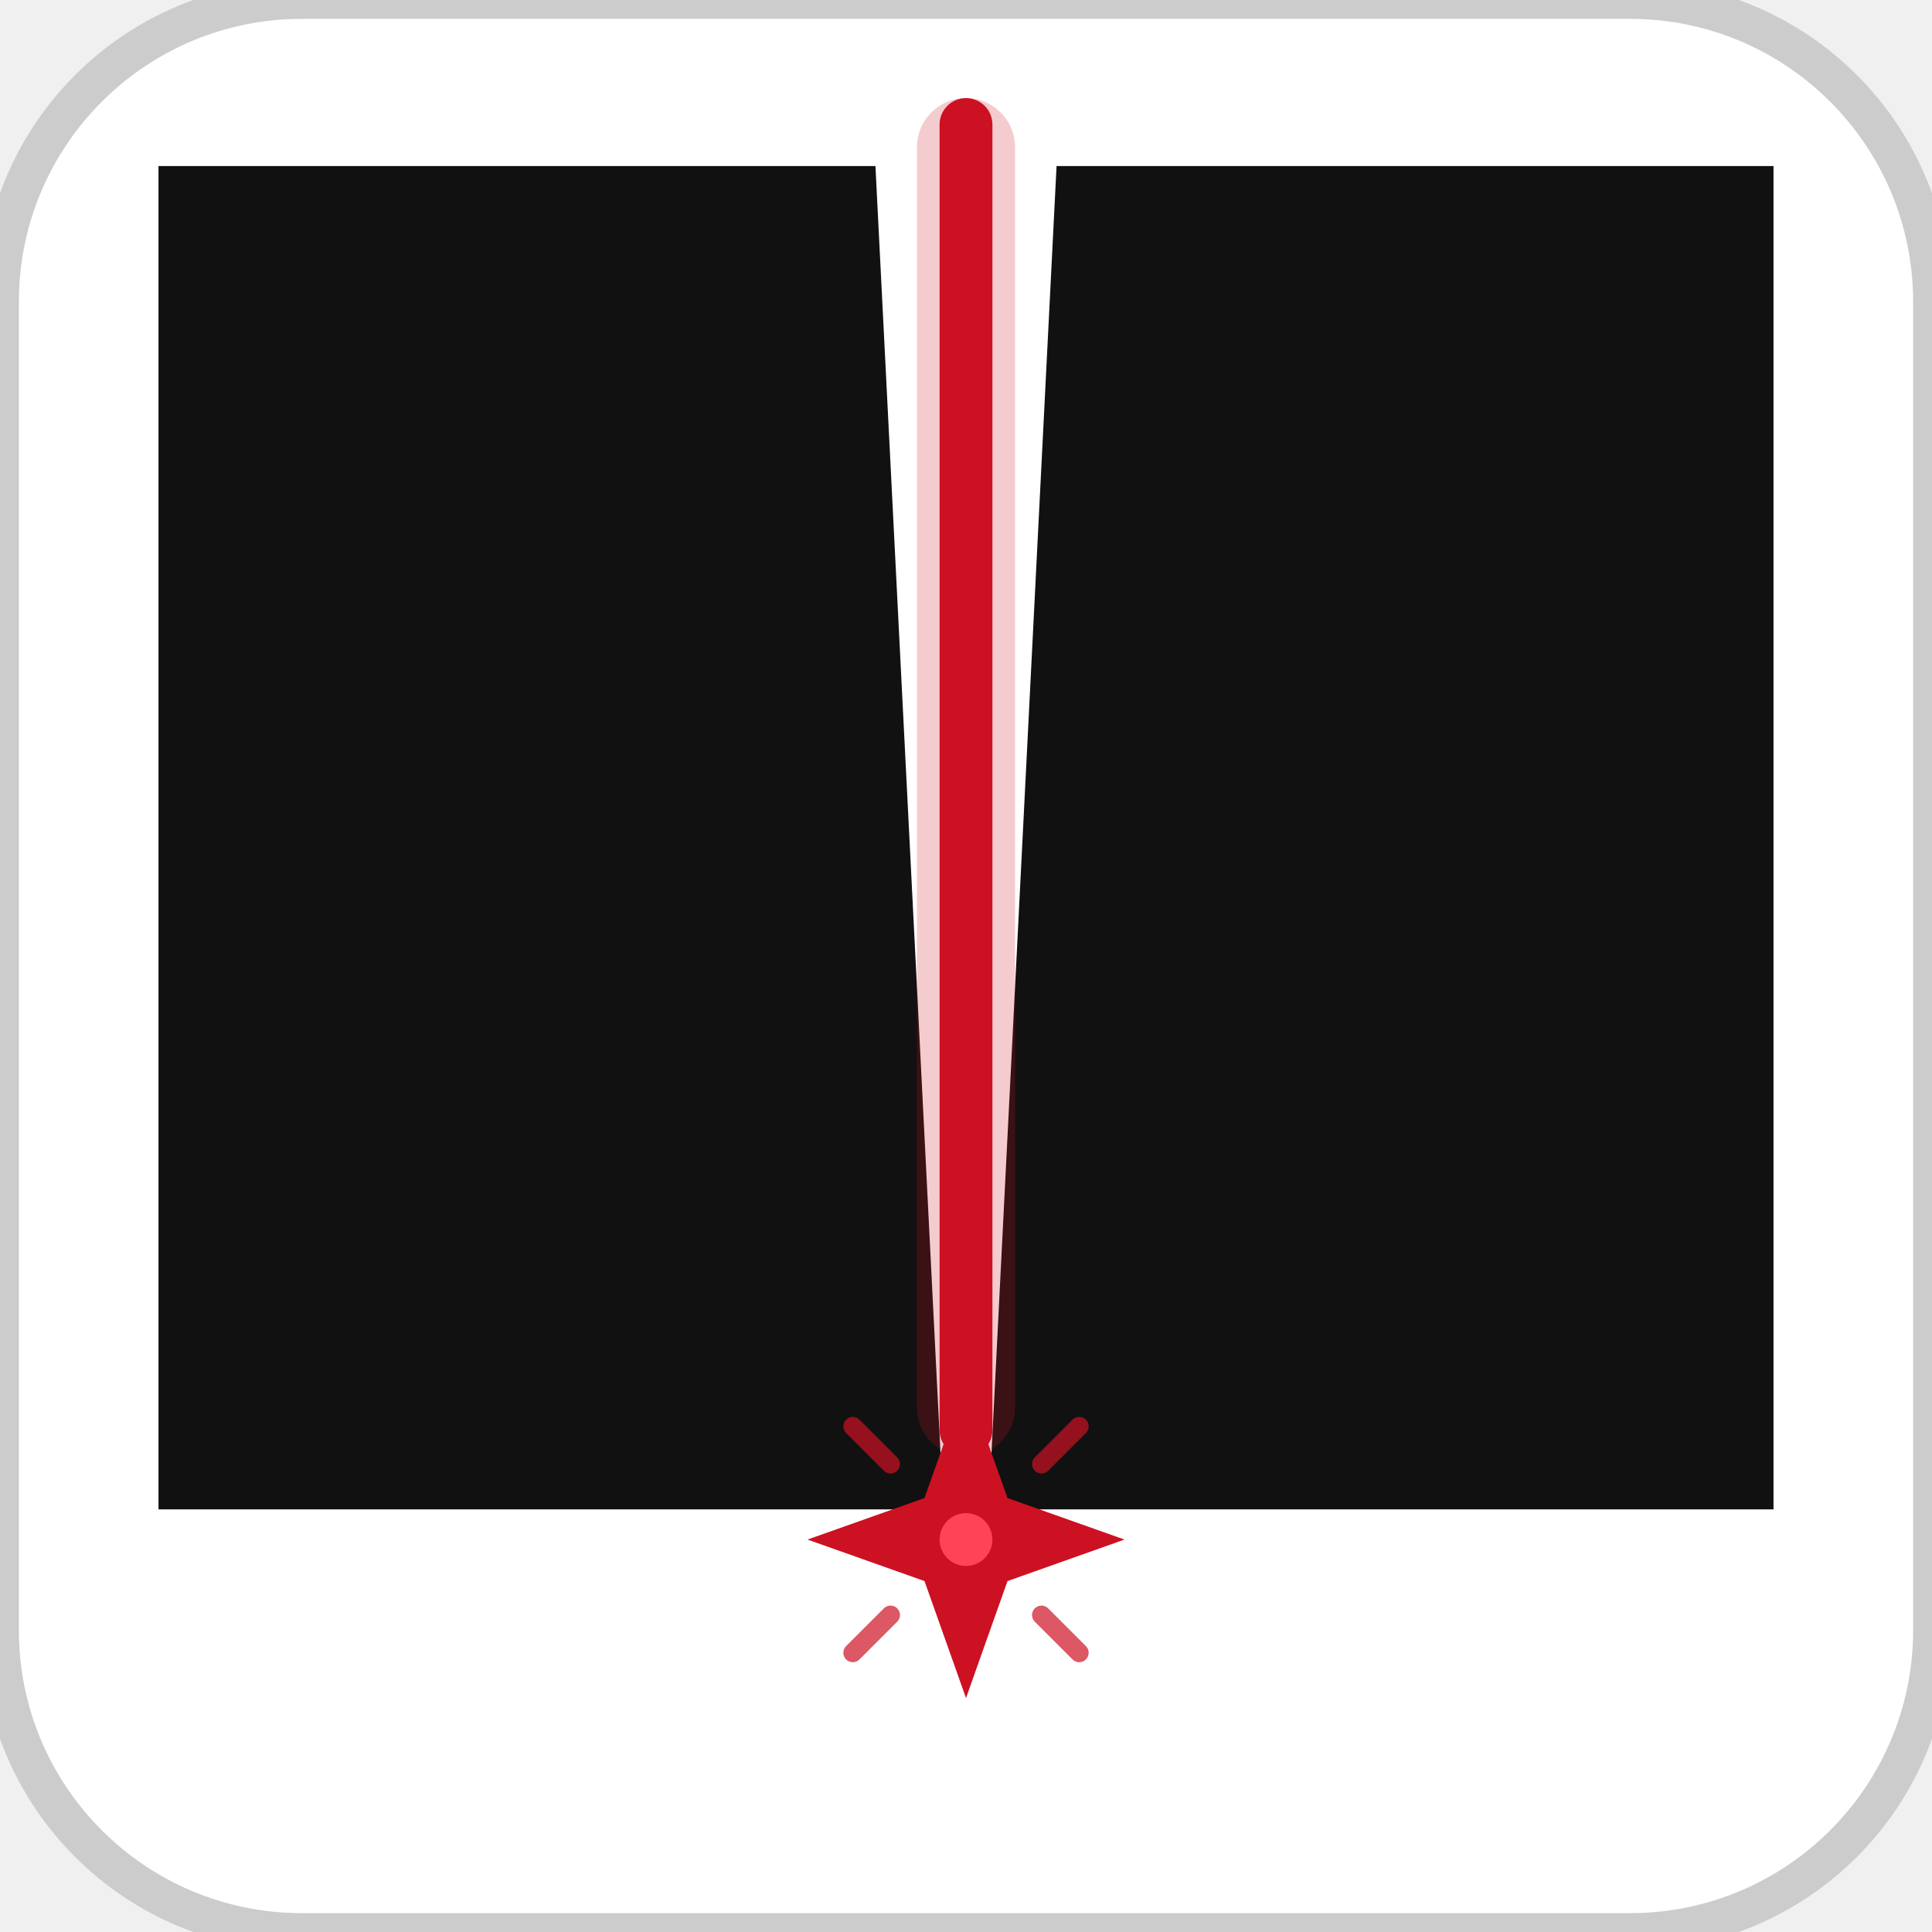
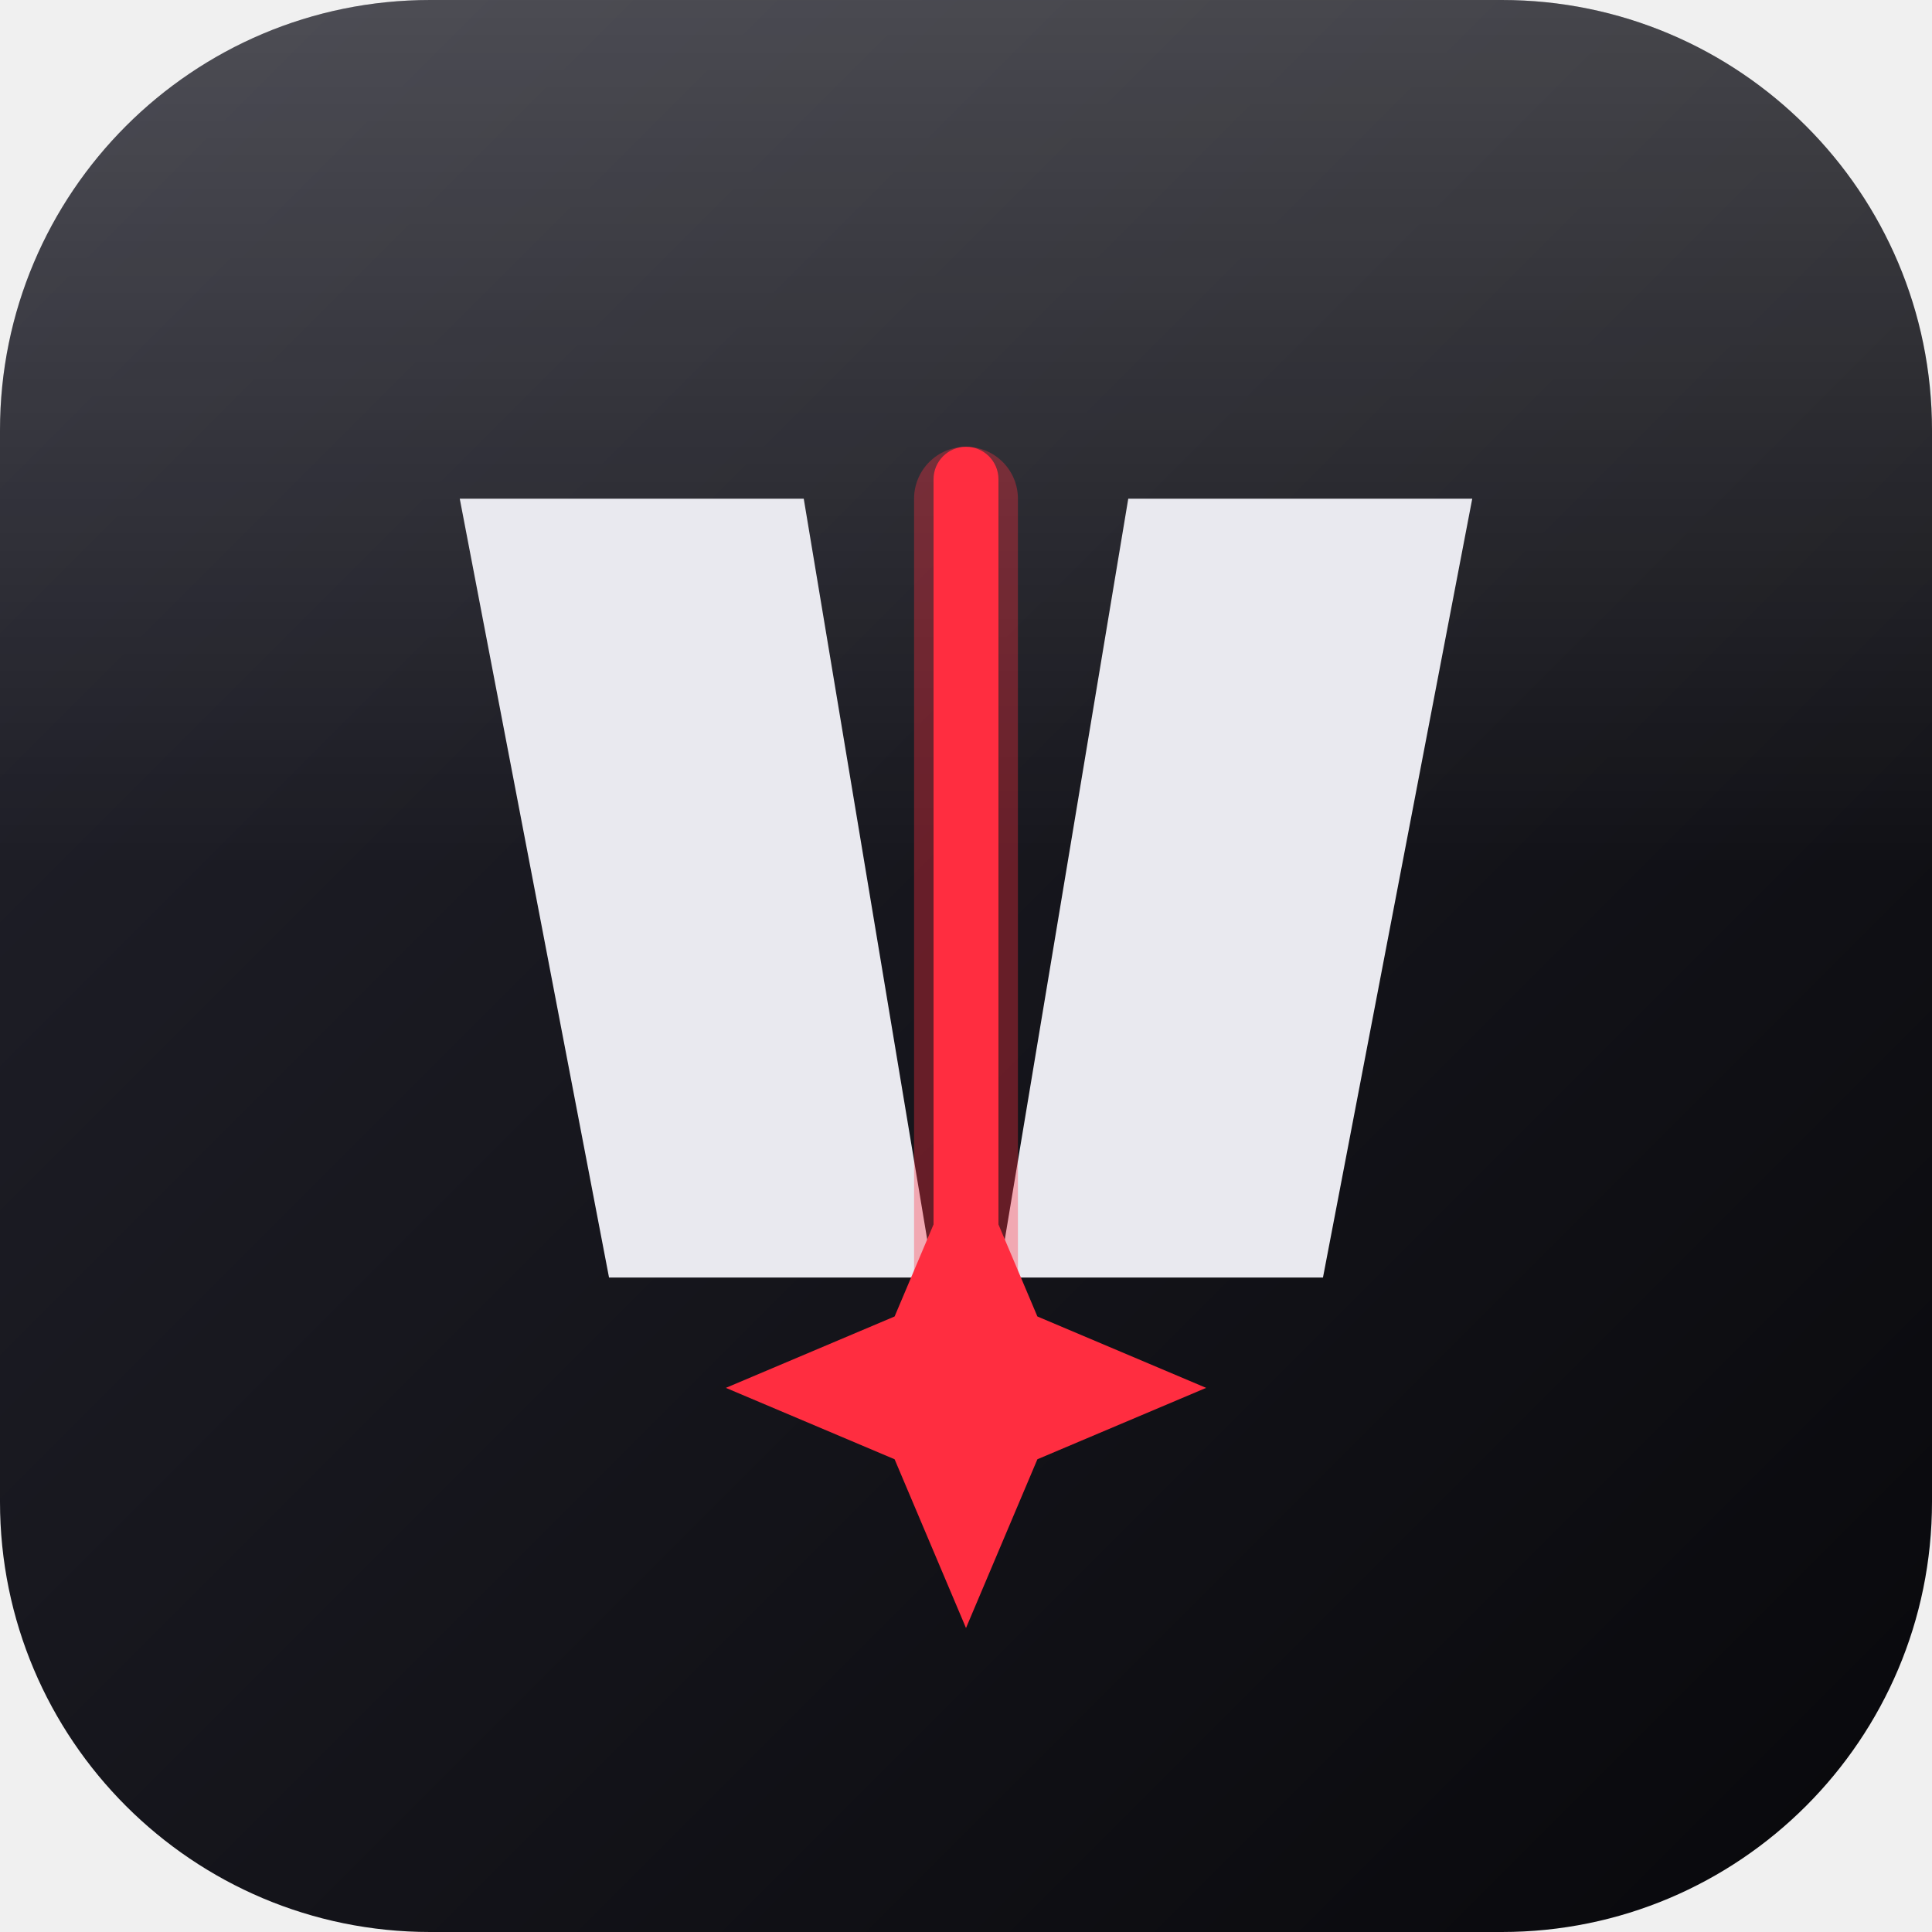
- <svg xmlns="http://www.w3.org/2000/svg" viewBox="0 0 512 512">
-   <rect width="512" height="512" rx="80" fill="#ffffff" />
-   <rect width="512" height="512" rx="80" fill="none" stroke="#cccccc" stroke-width="10" />
-   <polygon points="42,44 232,44 250,400 42,400" fill="#111111" />
-   <polygon points="470,44 280,44 262,400 470,400" fill="#111111" />
-   <rect x="243" y="26" width="26" height="360" rx="13" fill="#cc1122" opacity="0.22" />
-   <rect x="249" y="26" width="14" height="360" rx="7" fill="#cc1122" />
-   <g transform="translate(256,408)">
-     <path d="M0,-42 L11,-11 L42,0 L11,11 L0,42 L-11,11 L-42,0 L-11,-11 Z" fill="#cc1122" />
-     <line x1="-30" y1="-30" x2="-20" y2="-20" stroke="#cc1122" stroke-width="5" stroke-linecap="round" opacity="0.7" />
-     <line x1="30" y1="-30" x2="20" y2="-20" stroke="#cc1122" stroke-width="5" stroke-linecap="round" opacity="0.7" />
-     <line x1="-30" y1="30" x2="-20" y2="20" stroke="#cc1122" stroke-width="5" stroke-linecap="round" opacity="0.7" />
-     <line x1="30" y1="30" x2="20" y2="20" stroke="#cc1122" stroke-width="5" stroke-linecap="round" opacity="0.7" />
-     <circle r="14" fill="#cc1122" />
-     <circle r="7" fill="#ff4455" />
+ <svg xmlns="http://www.w3.org/2000/svg" viewBox="0 0 512 512" width="512" height="512">
+   <defs>
+     <linearGradient id="d" x1="0" y1="0" x2="1" y2="1">
+       <stop offset="0" stop-color="#23232d" />
+       <stop offset="1" stop-color="#08080b" />
+     </linearGradient>
+     <linearGradient id="brillo" x1="0" y1="0" x2="0" y2="1">
+       <stop offset="0" stop-color="#ffffff" stop-opacity=".2" />
+       <stop offset=".45" stop-color="#ffffff" stop-opacity="0" />
+     </linearGradient>
+   </defs>
+   <rect width="512" height="512" rx="114" fill="url(#d)" />
+   <rect width="512" height="512" rx="114" fill="url(#brillo)" />
+   <g transform="translate(256,256) scale(.86) translate(-256,-256)">
+     <polygon points="100,112 206,112 246,352 146,352" fill="#e9e9ef" />
+     <polygon points="412,112 306,112 266,352 366,352" fill="#e9e9ef" />
+     <rect x="240" y="96" width="32" height="286" rx="16" fill="#ff2d40" opacity=".35" />
+     <rect x="246" y="96" width="20" height="286" rx="10" fill="#ff2d40" />
+     <path transform="translate(256,386)" d="M0,-74 L22,-22 L74,0 L22,22 L0,74 L-22,22 L-74,0 L-22,-22 Z" fill="#ff2d40" />
  </g>
</svg>
